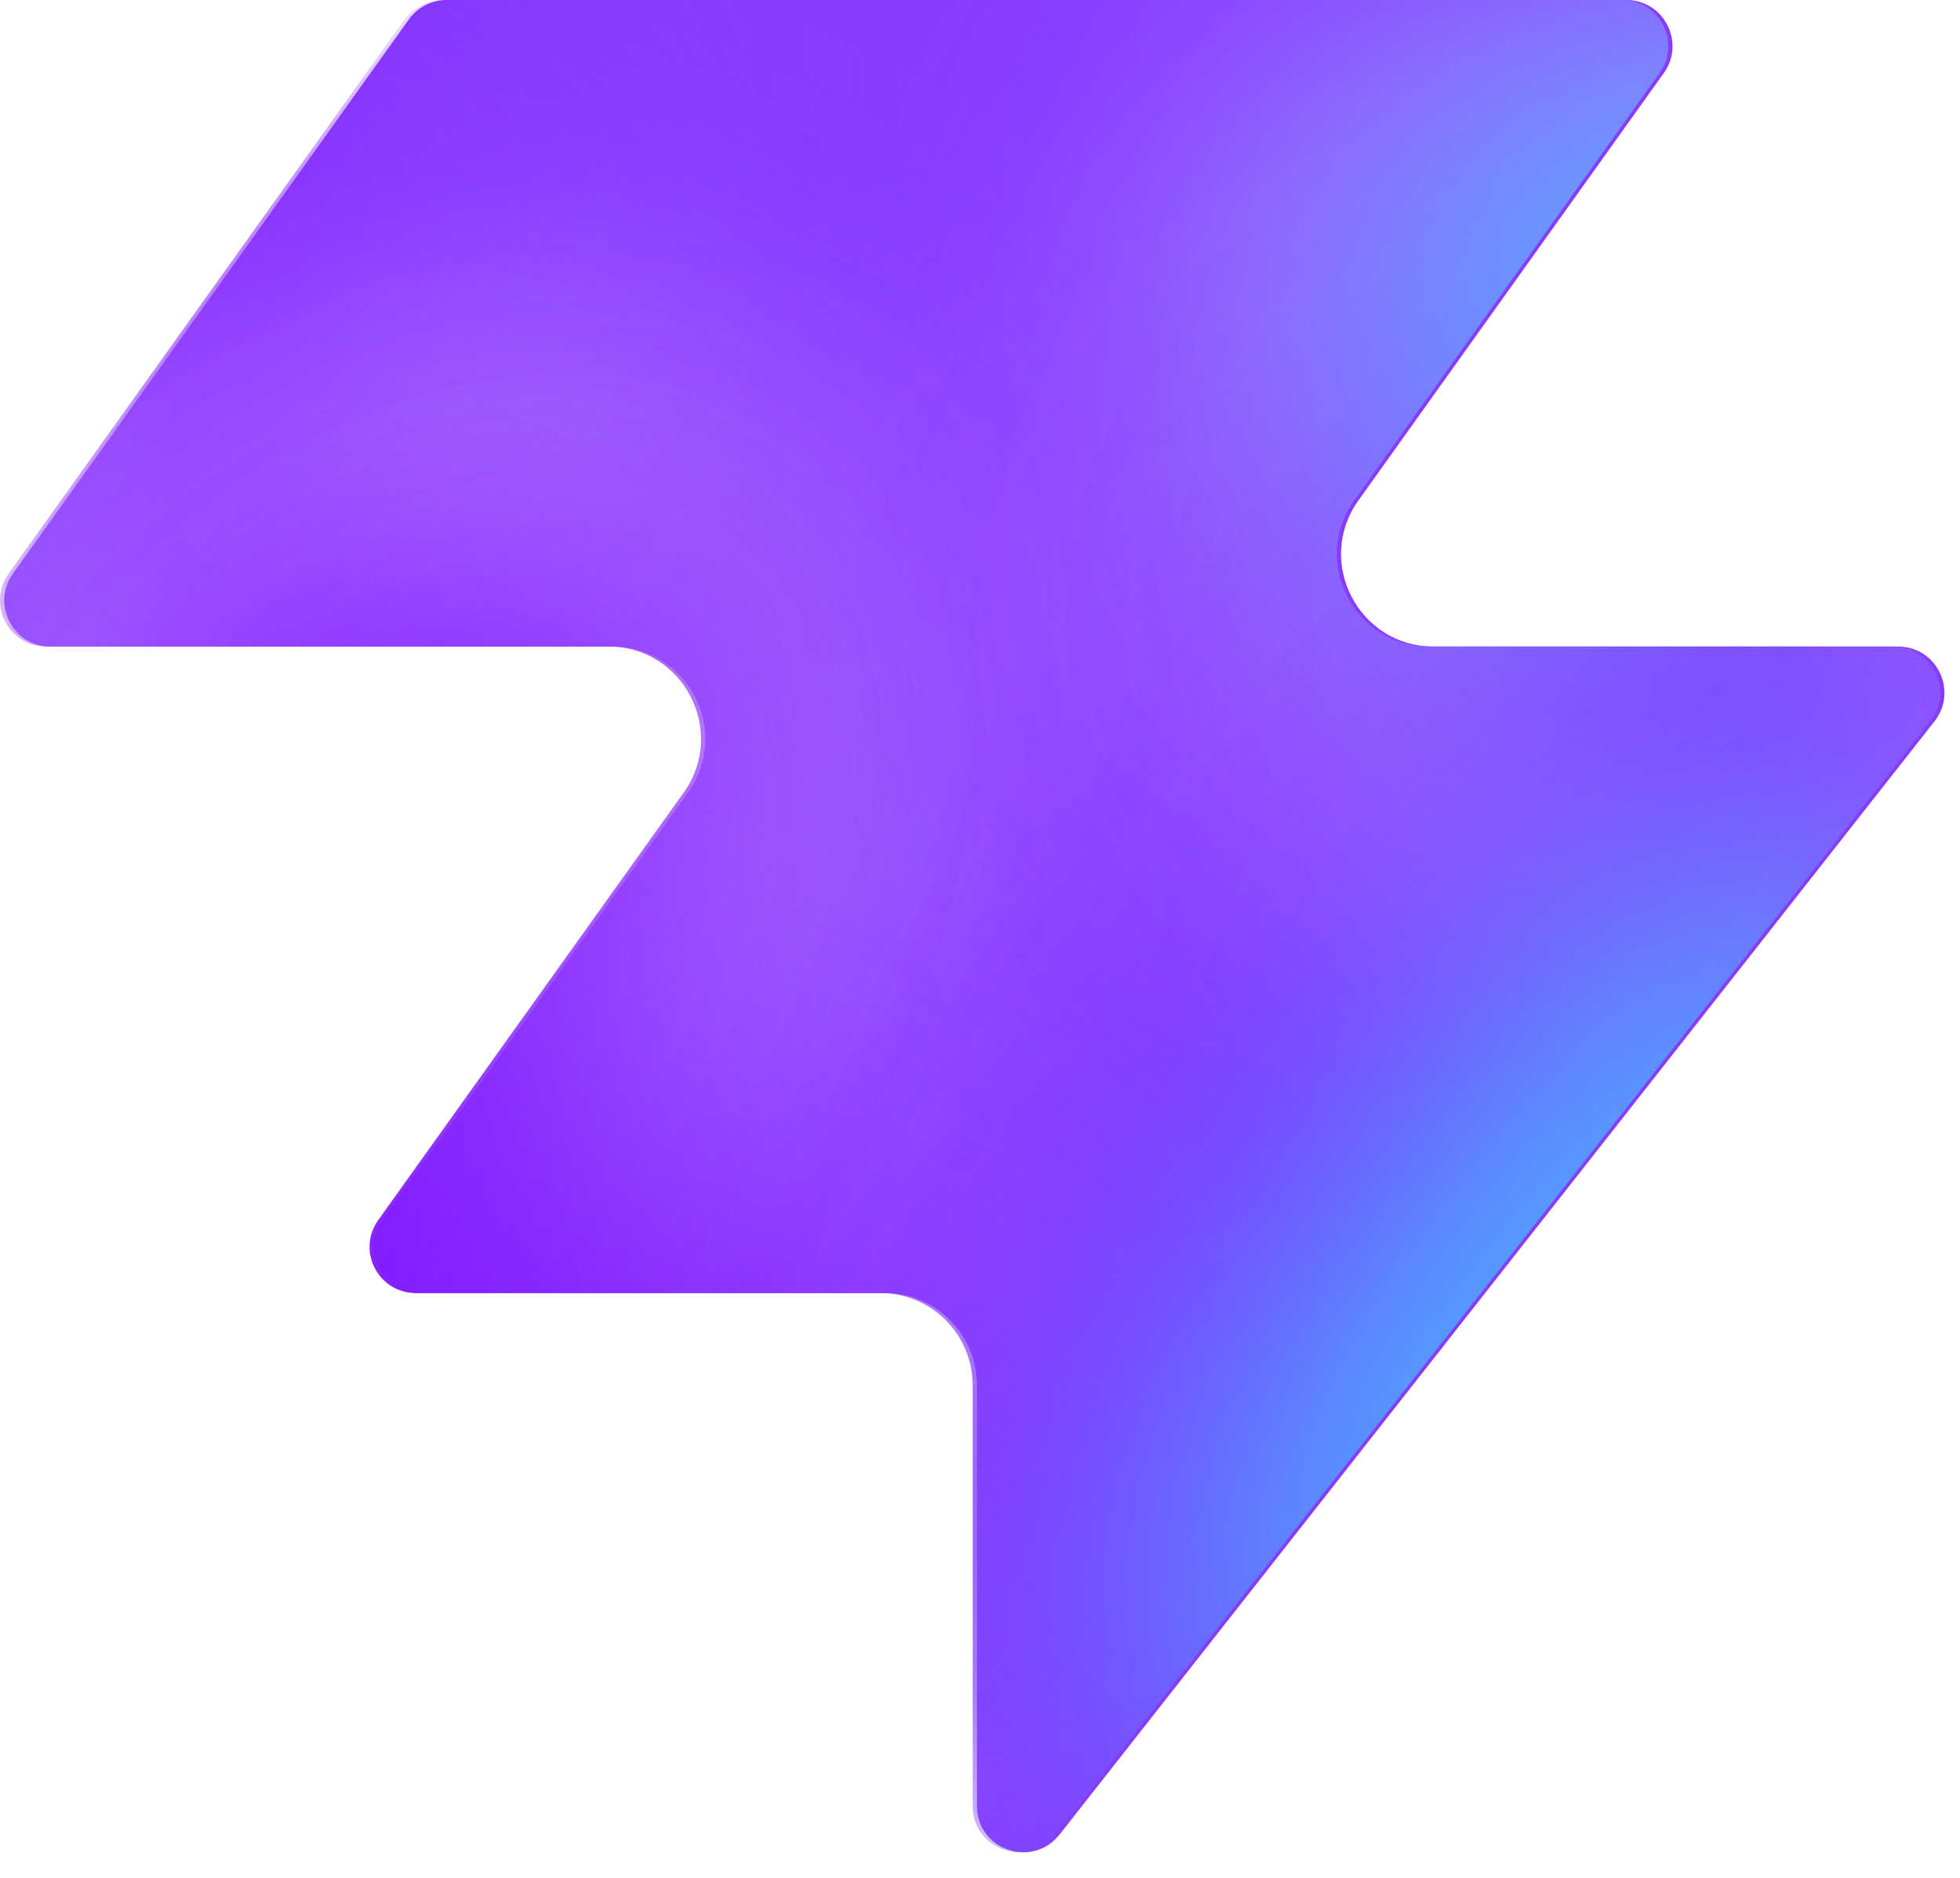
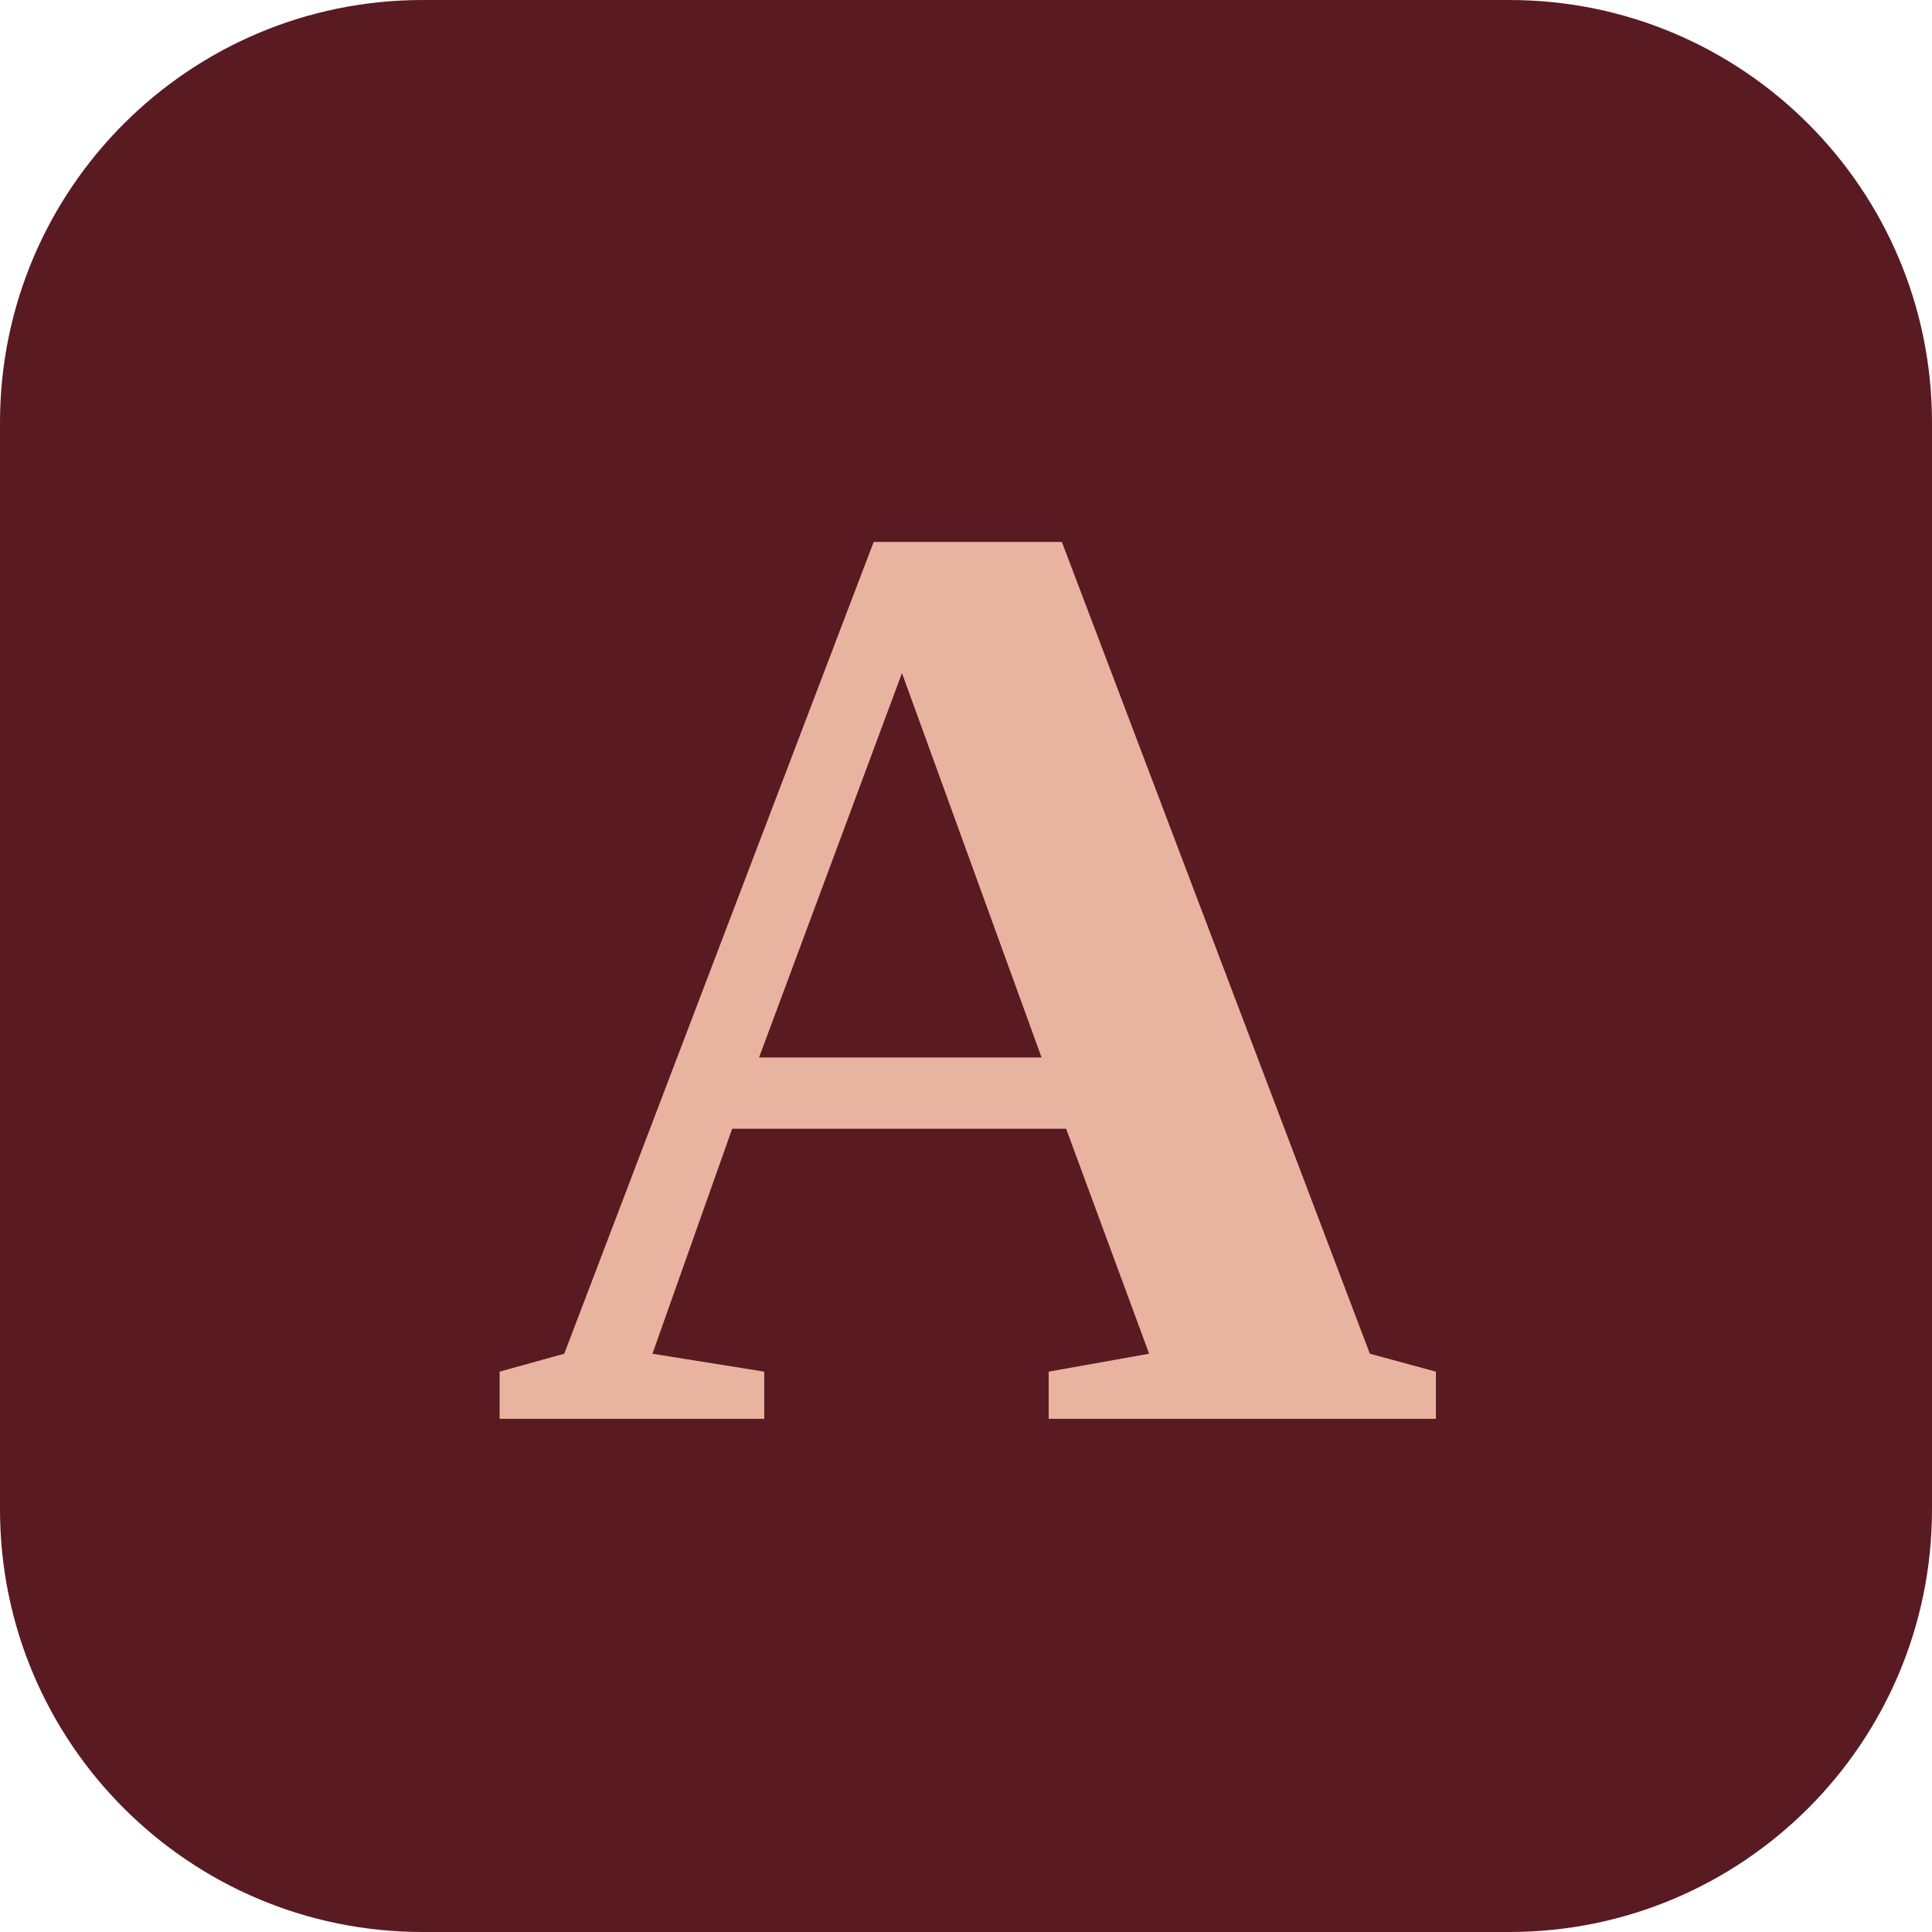
- <svg xmlns="http://www.w3.org/2000/svg" width="48" height="46" fill="none" viewBox="0 0 48 46">
-   <path fill="#863bff" d="M25.946 44.938c-.664.845-2.021.375-2.021-.698V33.937a2.26 2.26 0 0 0-2.262-2.262H10.287c-.92 0-1.456-1.04-.92-1.788l7.48-10.471c1.07-1.497 0-3.578-1.842-3.578H1.237c-.92 0-1.456-1.04-.92-1.788L10.013.474c.214-.297.556-.474.92-.474h28.894c.92 0 1.456 1.04.92 1.788l-7.48 10.471c-1.07 1.498 0 3.579 1.842 3.579h11.377c.943 0 1.473 1.088.89 1.83L25.947 44.94z" style="fill:#863bff;fill:color(display-p3 .525 .23 1);fill-opacity:1" />
-   <mask id="a" width="48" height="46" x="0" y="0" maskUnits="userSpaceOnUse" style="mask-type:alpha">
-     <path fill="#000" d="M25.842 44.938c-.664.844-2.021.375-2.021-.698V33.937a2.26 2.26 0 0 0-2.262-2.262H10.183c-.92 0-1.456-1.04-.92-1.788l7.48-10.471c1.07-1.498 0-3.579-1.842-3.579H1.133c-.92 0-1.456-1.04-.92-1.787L9.91.473c.214-.297.556-.474.92-.474h28.894c.92 0 1.456 1.04.92 1.788l-7.48 10.471c-1.07 1.498 0 3.578 1.842 3.578h11.377c.943 0 1.473 1.088.89 1.832L25.843 44.94z" style="fill:#000;fill-opacity:1" />
-   </mask>
-   <g mask="url(#a)">
-     <g filter="url(#b)">
-       <ellipse cx="5.508" cy="14.704" fill="#ede6ff" rx="5.508" ry="14.704" style="fill:#ede6ff;fill:color(display-p3 .927 .903 1);fill-opacity:1" transform="matrix(.00324 1 1 -.00324 -4.47 31.516)" />
-     </g>
-     <g filter="url(#c)">
-       <ellipse cx="10.399" cy="29.851" fill="#ede6ff" rx="10.399" ry="29.851" style="fill:#ede6ff;fill:color(display-p3 .927 .903 1);fill-opacity:1" transform="matrix(.00324 1 1 -.00324 -39.328 7.883)" />
-     </g>
-     <g filter="url(#d)">
-       <ellipse cx="5.508" cy="30.487" fill="#7e14ff" rx="5.508" ry="30.487" style="fill:#7e14ff;fill:color(display-p3 .492 .077 1);fill-opacity:1" transform="rotate(89.814 -25.913 -14.639)scale(1 -1)" />
-     </g>
-     <g filter="url(#e)">
-       <ellipse cx="5.508" cy="30.599" fill="#7e14ff" rx="5.508" ry="30.599" style="fill:#7e14ff;fill:color(display-p3 .492 .077 1);fill-opacity:1" transform="rotate(89.814 -32.644 -3.334)scale(1 -1)" />
-     </g>
-     <g filter="url(#f)">
-       <ellipse cx="5.508" cy="30.599" fill="#7e14ff" rx="5.508" ry="30.599" style="fill:#7e14ff;fill:color(display-p3 .492 .077 1);fill-opacity:1" transform="matrix(.00324 1 1 -.00324 -34.34 30.47)" />
-     </g>
-     <g filter="url(#g)">
-       <ellipse cx="14.072" cy="22.078" fill="#ede6ff" rx="14.072" ry="22.078" style="fill:#ede6ff;fill:color(display-p3 .927 .903 1);fill-opacity:1" transform="rotate(93.35 24.506 48.493)scale(-1 1)" />
-     </g>
-     <g filter="url(#h)">
-       <ellipse cx="3.47" cy="21.501" fill="#7e14ff" rx="3.47" ry="21.501" style="fill:#7e14ff;fill:color(display-p3 .492 .077 1);fill-opacity:1" transform="rotate(89.009 28.708 47.59)scale(-1 1)" />
-     </g>
-     <g filter="url(#i)">
-       <ellipse cx="3.47" cy="21.501" fill="#7e14ff" rx="3.47" ry="21.501" style="fill:#7e14ff;fill:color(display-p3 .492 .077 1);fill-opacity:1" transform="rotate(89.009 28.708 47.59)scale(-1 1)" />
-     </g>
-     <g filter="url(#j)">
-       <ellipse cx=".387" cy="8.972" fill="#7e14ff" rx="4.407" ry="29.108" style="fill:#7e14ff;fill:color(display-p3 .492 .077 1);fill-opacity:1" transform="rotate(39.51 .387 8.972)" />
-     </g>
-     <g filter="url(#k)">
-       <ellipse cx="47.523" cy="-6.092" fill="#7e14ff" rx="4.407" ry="29.108" style="fill:#7e14ff;fill:color(display-p3 .492 .077 1);fill-opacity:1" transform="rotate(37.892 47.523 -6.092)" />
-     </g>
-     <g filter="url(#l)">
-       <ellipse cx="41.412" cy="6.333" fill="#47bfff" rx="5.971" ry="9.665" style="fill:#47bfff;fill:color(display-p3 .28 .748 1);fill-opacity:1" transform="rotate(37.892 41.412 6.333)" />
-     </g>
-     <g filter="url(#m)">
-       <ellipse cx="-1.879" cy="38.332" fill="#7e14ff" rx="4.407" ry="29.108" style="fill:#7e14ff;fill:color(display-p3 .492 .077 1);fill-opacity:1" transform="rotate(37.892 -1.88 38.332)" />
-     </g>
-     <g filter="url(#n)">
-       <ellipse cx="-1.879" cy="38.332" fill="#7e14ff" rx="4.407" ry="29.108" style="fill:#7e14ff;fill:color(display-p3 .492 .077 1);fill-opacity:1" transform="rotate(37.892 -1.88 38.332)" />
-     </g>
-     <g filter="url(#o)">
-       <ellipse cx="35.651" cy="29.907" fill="#7e14ff" rx="4.407" ry="29.108" style="fill:#7e14ff;fill:color(display-p3 .492 .077 1);fill-opacity:1" transform="rotate(37.892 35.651 29.907)" />
-     </g>
-     <g filter="url(#p)">
-       <ellipse cx="38.418" cy="32.4" fill="#47bfff" rx="5.971" ry="15.297" style="fill:#47bfff;fill:color(display-p3 .28 .748 1);fill-opacity:1" transform="rotate(37.892 38.418 32.4)" />
-     </g>
-   </g>
-   <defs>
-     <filter id="b" width="60.045" height="41.654" x="-19.77" y="16.149" color-interpolation-filters="sRGB" filterUnits="userSpaceOnUse">
-       <feFlood flood-opacity="0" result="BackgroundImageFix" />
-       <feBlend in="SourceGraphic" in2="BackgroundImageFix" result="shape" />
-       <feGaussianBlur result="effect1_foregroundBlur_2002_17158" stdDeviation="7.659" />
-     </filter>
-     <filter id="c" width="90.34" height="51.437" x="-54.613" y="-7.533" color-interpolation-filters="sRGB" filterUnits="userSpaceOnUse">
-       <feFlood flood-opacity="0" result="BackgroundImageFix" />
-       <feBlend in="SourceGraphic" in2="BackgroundImageFix" result="shape" />
-       <feGaussianBlur result="effect1_foregroundBlur_2002_17158" stdDeviation="7.659" />
-     </filter>
-     <filter id="d" width="79.355" height="29.4" x="-49.64" y="2.03" color-interpolation-filters="sRGB" filterUnits="userSpaceOnUse">
-       <feFlood flood-opacity="0" result="BackgroundImageFix" />
-       <feBlend in="SourceGraphic" in2="BackgroundImageFix" result="shape" />
-       <feGaussianBlur result="effect1_foregroundBlur_2002_17158" stdDeviation="4.596" />
-     </filter>
-     <filter id="e" width="79.579" height="29.4" x="-45.045" y="20.029" color-interpolation-filters="sRGB" filterUnits="userSpaceOnUse">
-       <feFlood flood-opacity="0" result="BackgroundImageFix" />
-       <feBlend in="SourceGraphic" in2="BackgroundImageFix" result="shape" />
-       <feGaussianBlur result="effect1_foregroundBlur_2002_17158" stdDeviation="4.596" />
-     </filter>
-     <filter id="f" width="79.579" height="29.4" x="-43.513" y="21.178" color-interpolation-filters="sRGB" filterUnits="userSpaceOnUse">
-       <feFlood flood-opacity="0" result="BackgroundImageFix" />
-       <feBlend in="SourceGraphic" in2="BackgroundImageFix" result="shape" />
-       <feGaussianBlur result="effect1_foregroundBlur_2002_17158" stdDeviation="4.596" />
-     </filter>
-     <filter id="g" width="74.749" height="58.852" x="15.756" y="-17.901" color-interpolation-filters="sRGB" filterUnits="userSpaceOnUse">
-       <feFlood flood-opacity="0" result="BackgroundImageFix" />
-       <feBlend in="SourceGraphic" in2="BackgroundImageFix" result="shape" />
-       <feGaussianBlur result="effect1_foregroundBlur_2002_17158" stdDeviation="7.659" />
-     </filter>
-     <filter id="h" width="61.377" height="25.362" x="23.548" y="2.284" color-interpolation-filters="sRGB" filterUnits="userSpaceOnUse">
-       <feFlood flood-opacity="0" result="BackgroundImageFix" />
-       <feBlend in="SourceGraphic" in2="BackgroundImageFix" result="shape" />
-       <feGaussianBlur result="effect1_foregroundBlur_2002_17158" stdDeviation="4.596" />
-     </filter>
-     <filter id="i" width="61.377" height="25.362" x="23.548" y="2.284" color-interpolation-filters="sRGB" filterUnits="userSpaceOnUse">
-       <feFlood flood-opacity="0" result="BackgroundImageFix" />
-       <feBlend in="SourceGraphic" in2="BackgroundImageFix" result="shape" />
-       <feGaussianBlur result="effect1_foregroundBlur_2002_17158" stdDeviation="4.596" />
-     </filter>
-     <filter id="j" width="56.045" height="63.649" x="-27.636" y="-22.853" color-interpolation-filters="sRGB" filterUnits="userSpaceOnUse">
-       <feFlood flood-opacity="0" result="BackgroundImageFix" />
-       <feBlend in="SourceGraphic" in2="BackgroundImageFix" result="shape" />
-       <feGaussianBlur result="effect1_foregroundBlur_2002_17158" stdDeviation="4.596" />
-     </filter>
-     <filter id="k" width="54.814" height="64.646" x="20.116" y="-38.415" color-interpolation-filters="sRGB" filterUnits="userSpaceOnUse">
-       <feFlood flood-opacity="0" result="BackgroundImageFix" />
-       <feBlend in="SourceGraphic" in2="BackgroundImageFix" result="shape" />
-       <feGaussianBlur result="effect1_foregroundBlur_2002_17158" stdDeviation="4.596" />
-     </filter>
-     <filter id="l" width="33.541" height="35.313" x="24.641" y="-11.323" color-interpolation-filters="sRGB" filterUnits="userSpaceOnUse">
-       <feFlood flood-opacity="0" result="BackgroundImageFix" />
-       <feBlend in="SourceGraphic" in2="BackgroundImageFix" result="shape" />
-       <feGaussianBlur result="effect1_foregroundBlur_2002_17158" stdDeviation="4.596" />
-     </filter>
-     <filter id="m" width="54.814" height="64.646" x="-29.286" y="6.009" color-interpolation-filters="sRGB" filterUnits="userSpaceOnUse">
-       <feFlood flood-opacity="0" result="BackgroundImageFix" />
-       <feBlend in="SourceGraphic" in2="BackgroundImageFix" result="shape" />
-       <feGaussianBlur result="effect1_foregroundBlur_2002_17158" stdDeviation="4.596" />
-     </filter>
-     <filter id="n" width="54.814" height="64.646" x="-29.286" y="6.009" color-interpolation-filters="sRGB" filterUnits="userSpaceOnUse">
-       <feFlood flood-opacity="0" result="BackgroundImageFix" />
-       <feBlend in="SourceGraphic" in2="BackgroundImageFix" result="shape" />
-       <feGaussianBlur result="effect1_foregroundBlur_2002_17158" stdDeviation="4.596" />
-     </filter>
-     <filter id="o" width="54.814" height="64.646" x="8.244" y="-2.416" color-interpolation-filters="sRGB" filterUnits="userSpaceOnUse">
-       <feFlood flood-opacity="0" result="BackgroundImageFix" />
-       <feBlend in="SourceGraphic" in2="BackgroundImageFix" result="shape" />
-       <feGaussianBlur result="effect1_foregroundBlur_2002_17158" stdDeviation="4.596" />
-     </filter>
-     <filter id="p" width="39.409" height="43.623" x="18.713" y="10.588" color-interpolation-filters="sRGB" filterUnits="userSpaceOnUse">
-       <feFlood flood-opacity="0" result="BackgroundImageFix" />
-       <feBlend in="SourceGraphic" in2="BackgroundImageFix" result="shape" />
-       <feGaussianBlur result="effect1_foregroundBlur_2002_17158" stdDeviation="4.596" />
-     </filter>
-   </defs>
+ <svg xmlns="http://www.w3.org/2000/svg" viewBox="0 0 64 64">
+   <rect width="64" height="64" rx="14" fill="#5A1A22" />
+   <text x="32" y="47" text-anchor="middle" font-family="Georgia, 'Times New Roman', serif" font-size="44" font-weight="700" fill="#E8B4A0">A</text>
</svg>
